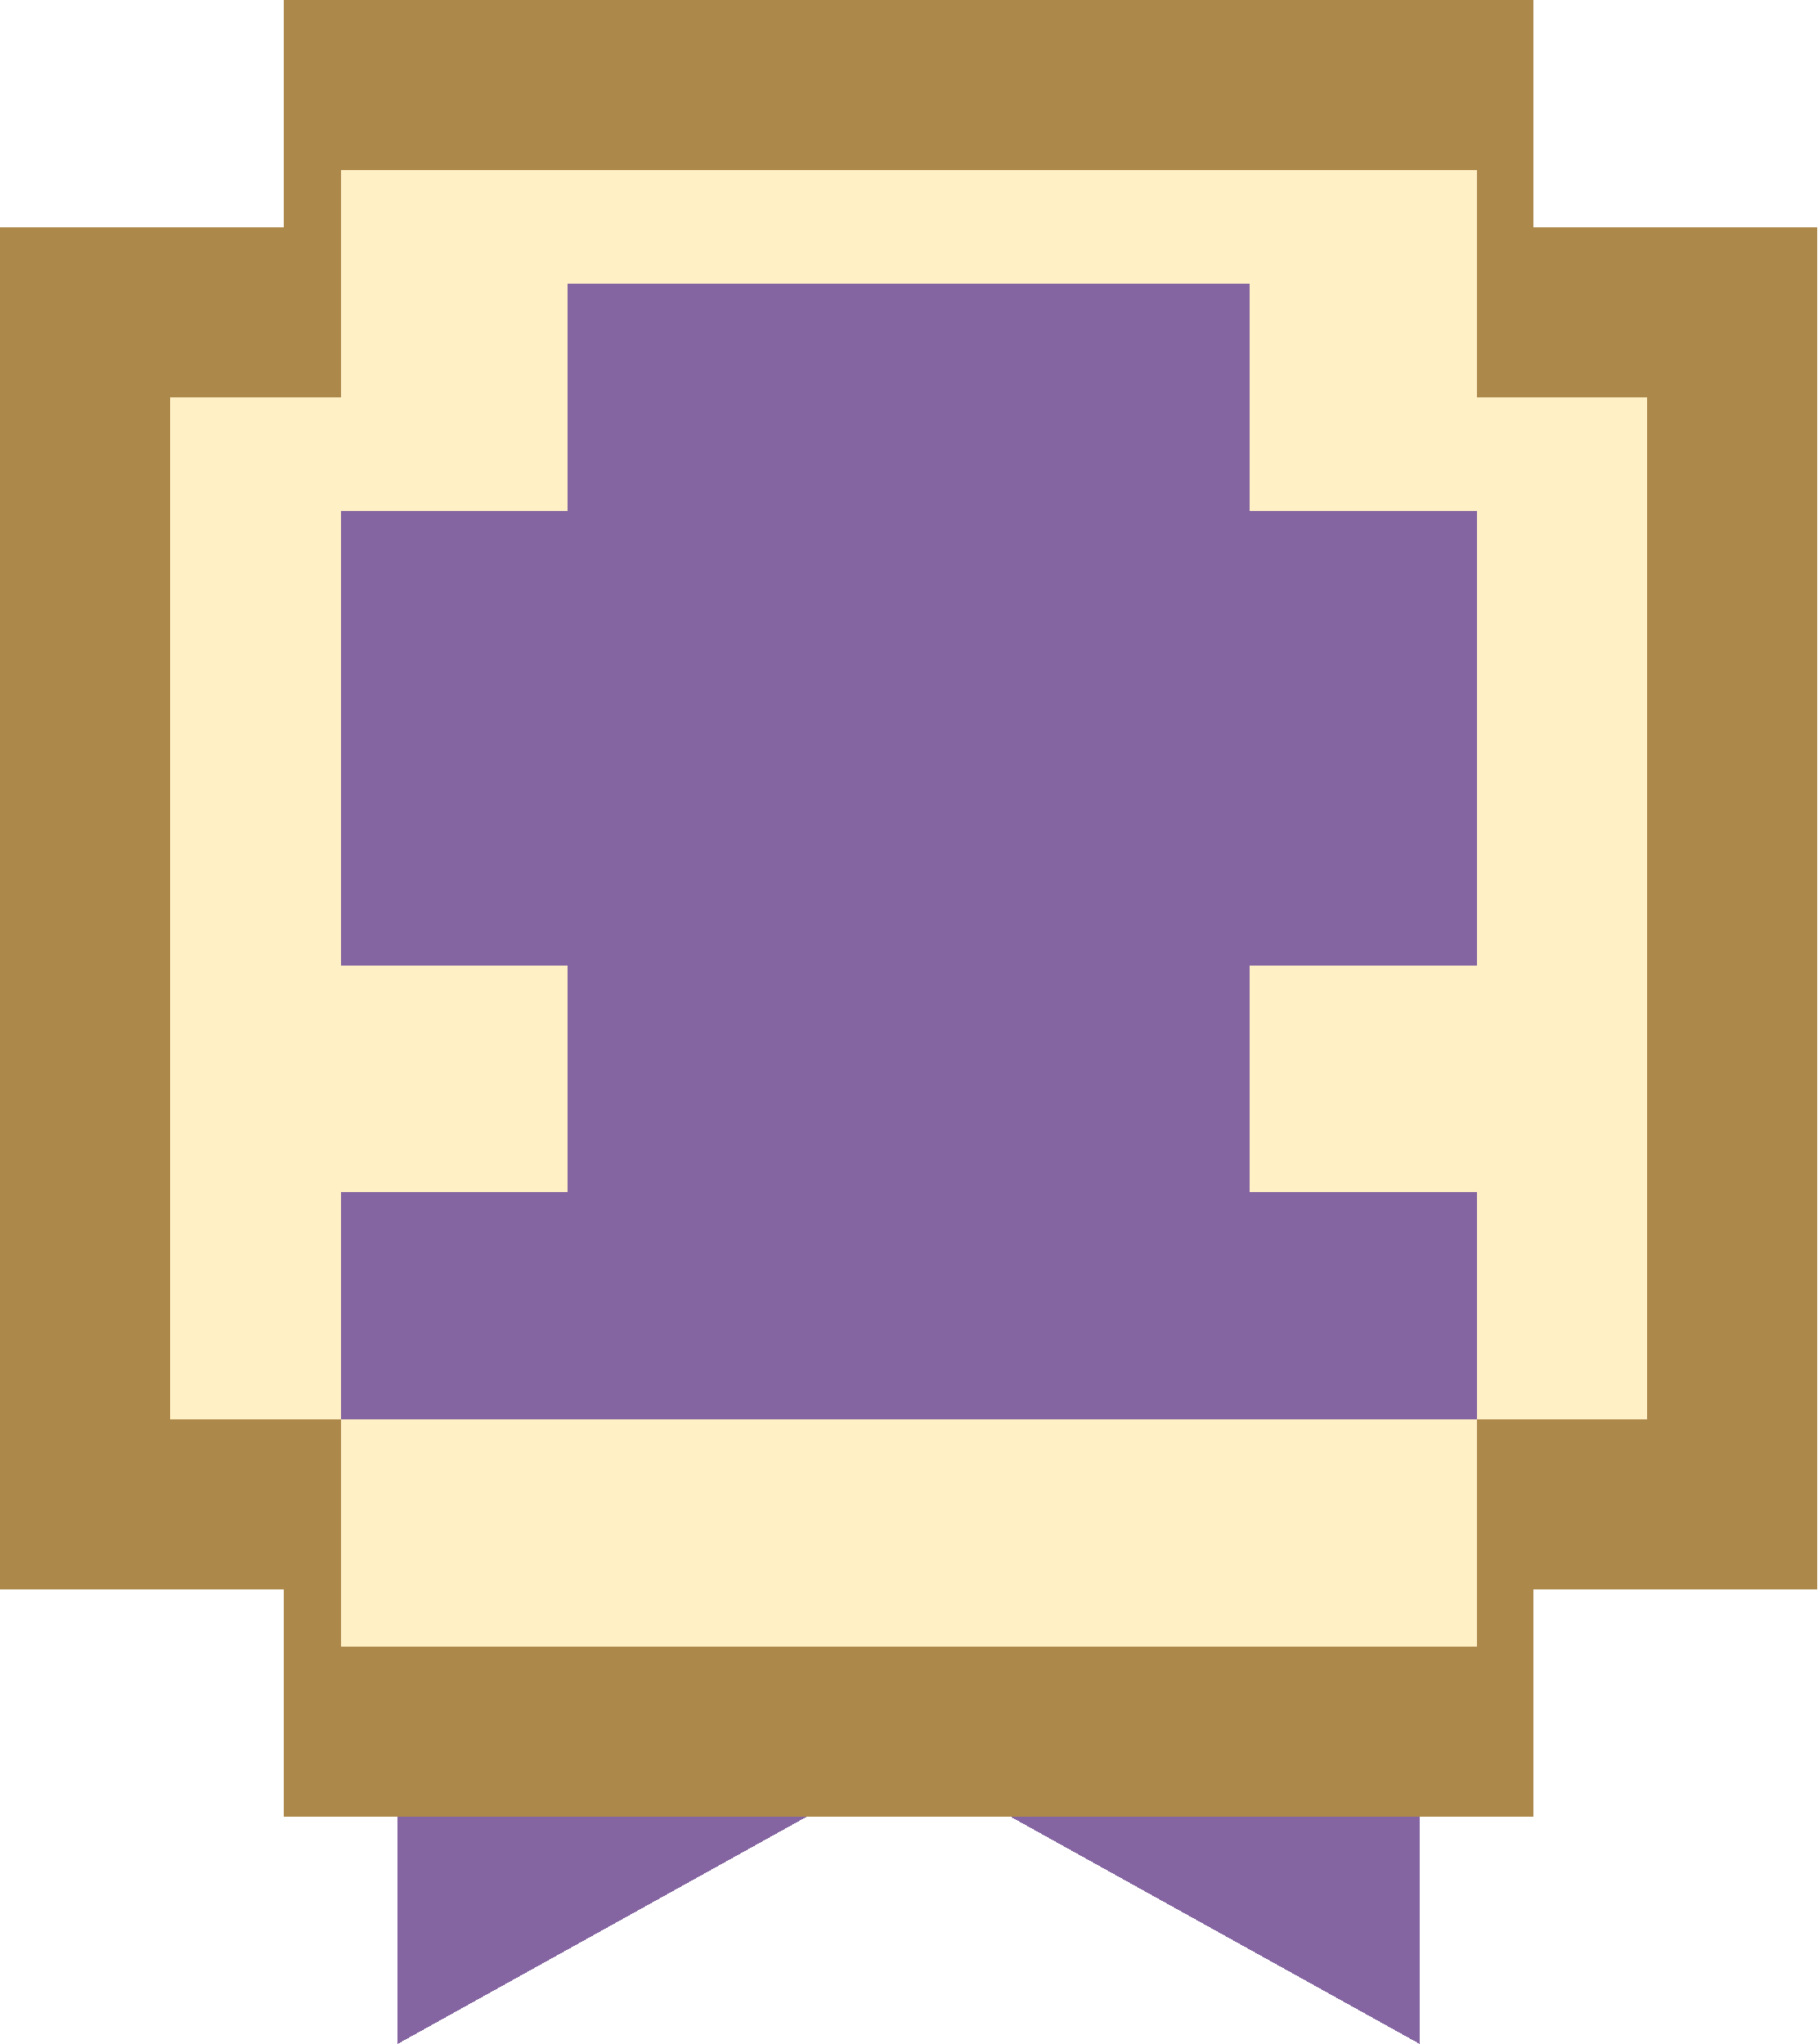
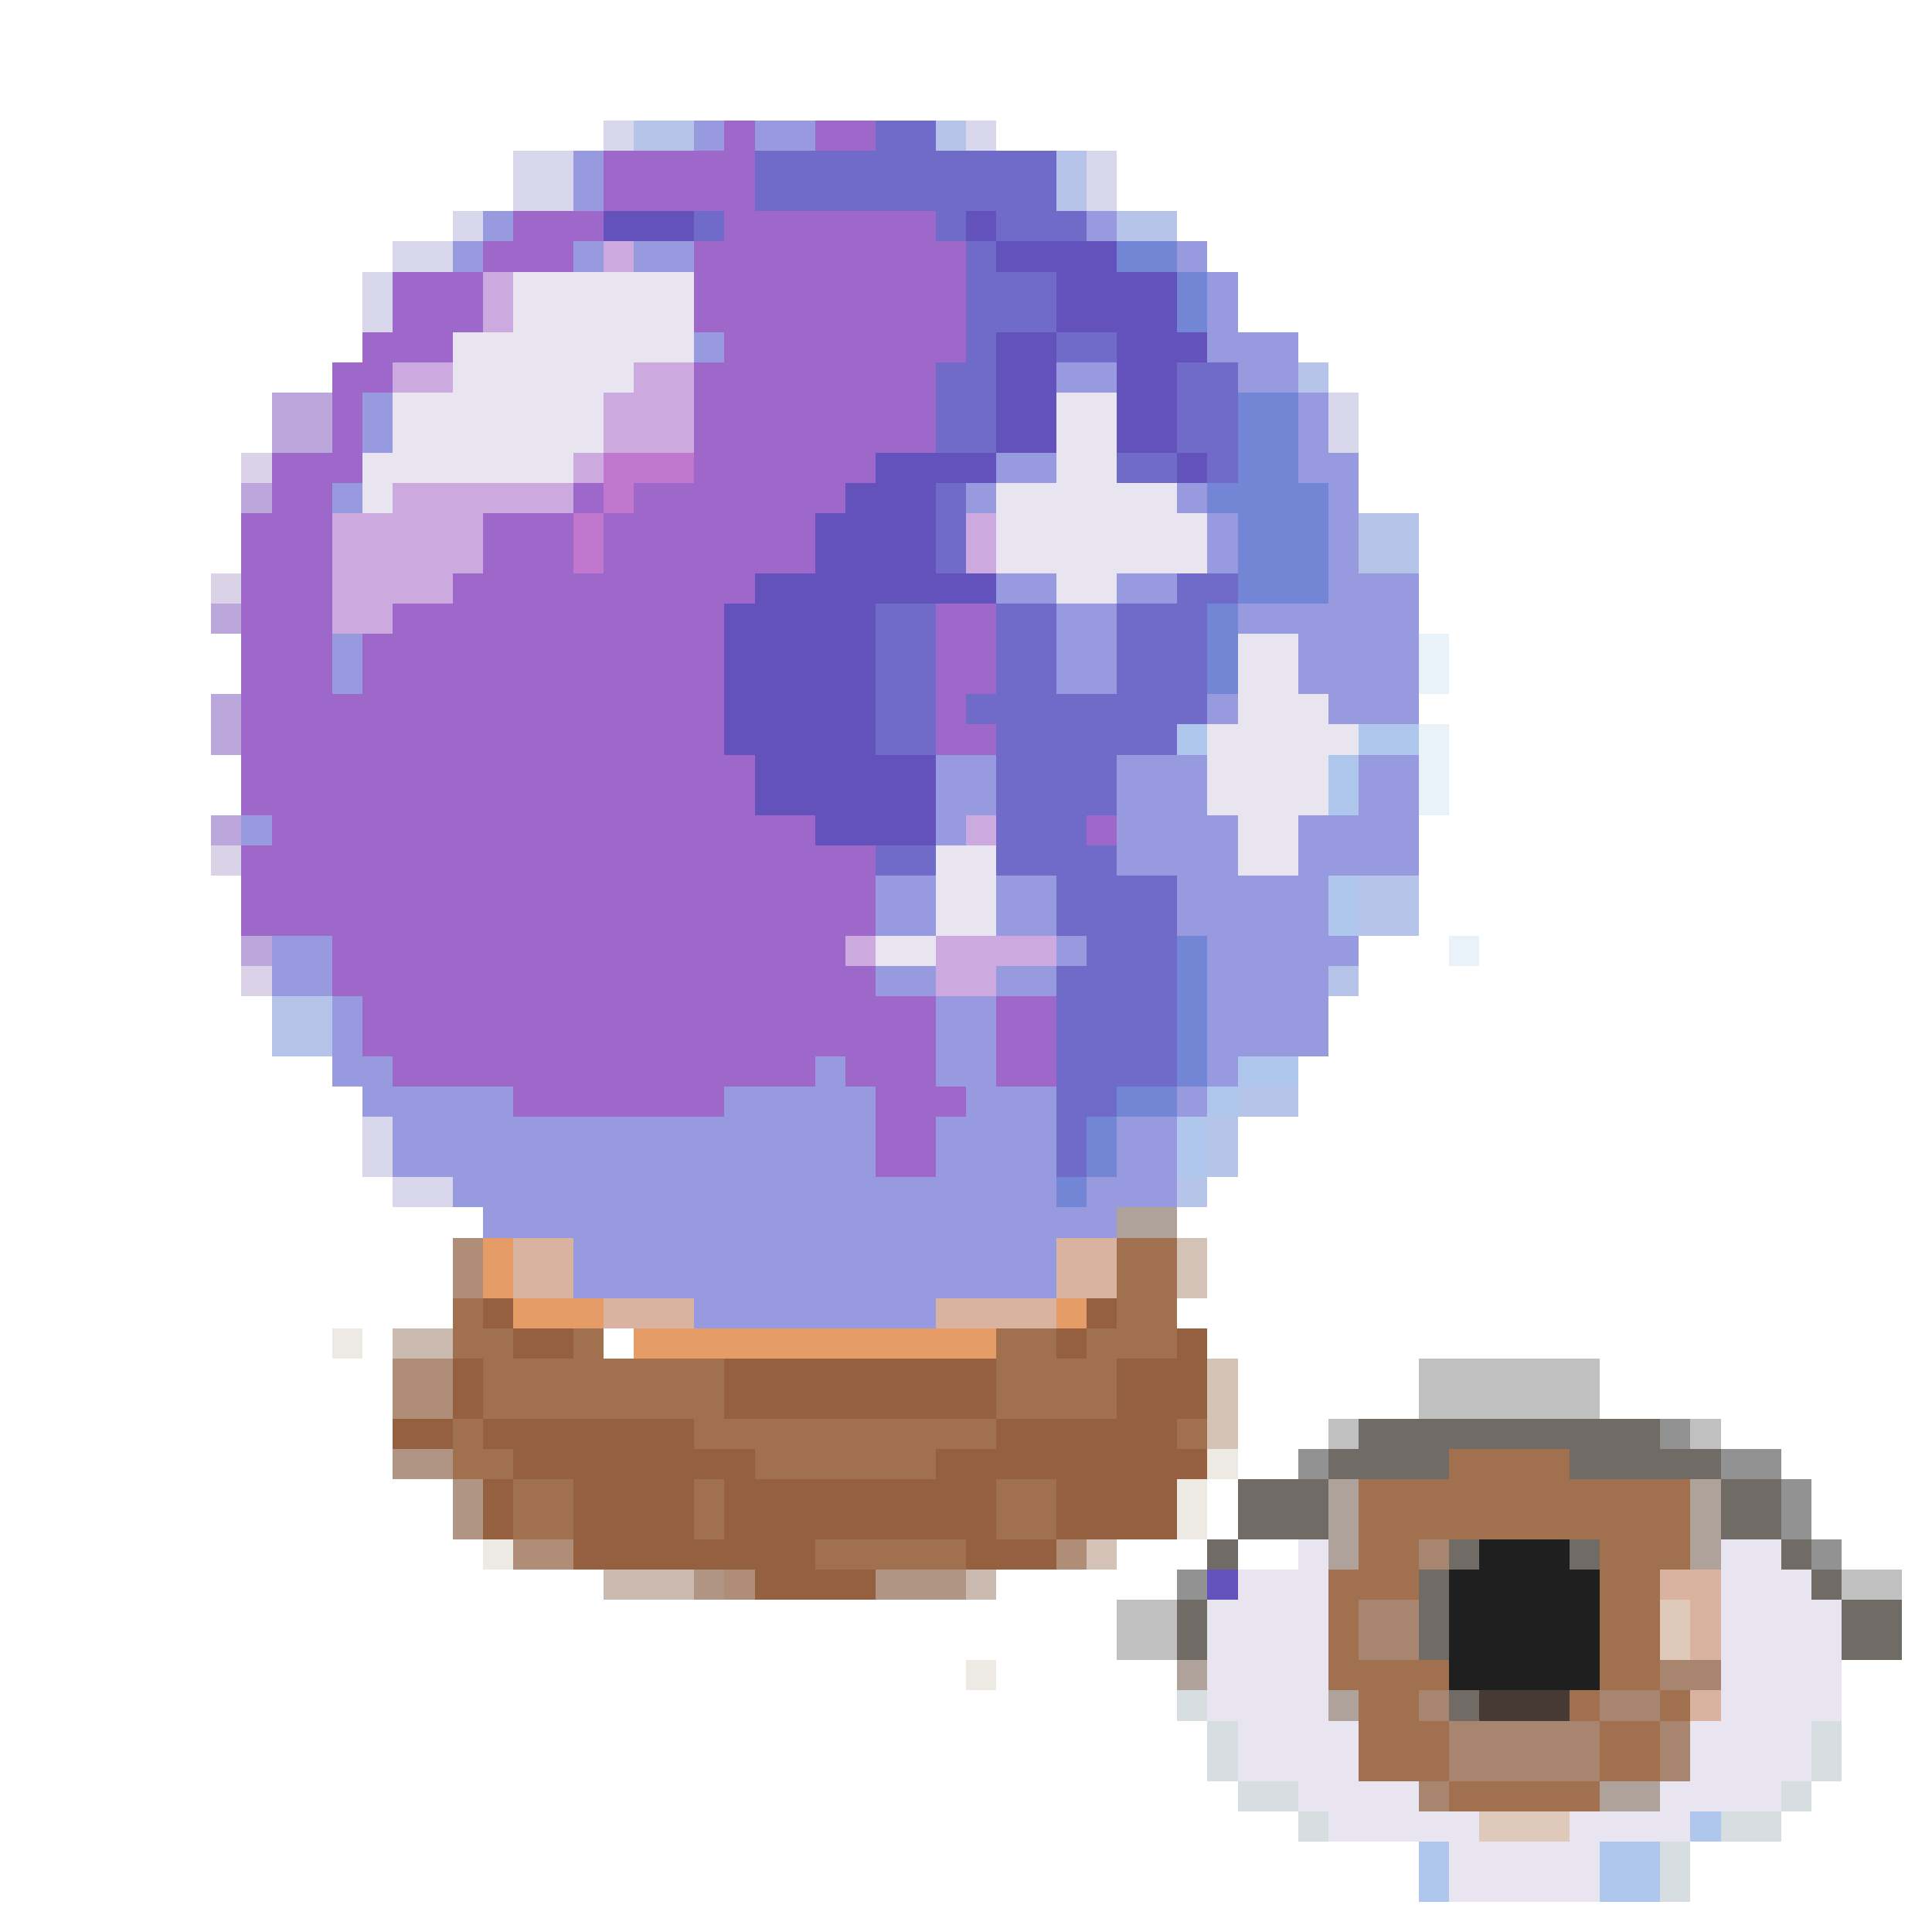
- <svg xmlns="http://www.w3.org/2000/svg" viewBox="0 0 32 36" shape-rendering="crispEdges">
-   <path fill="#8465a1" d="M7 23h18v13l-9-5-9 5z" />
-   <path fill="#ad884b" d="M5 0h22v4h5v24h-5v4H5v-4H0V4h5z" />
-   <path fill="#fff0c6" d="M6 3h20v4h3v18h-3v4H6v-4H3V7h3z" />
-   <rect x="10" y="5" width="4" height="4" fill="#8465a1" />
-   <rect x="14" y="5" width="4" height="4" fill="#8465a1" />
-   <rect x="18" y="5" width="4" height="4" fill="#8465a1" />
-   <rect x="6" y="9" width="4" height="4" fill="#8465a1" />
-   <rect x="10" y="9" width="4" height="4" fill="#8465a1" />
-   <rect x="14" y="9" width="4" height="4" fill="#8465a1" />
-   <rect x="18" y="9" width="4" height="4" fill="#8465a1" />
-   <rect x="22" y="9" width="4" height="4" fill="#8465a1" />
-   <rect x="6" y="13" width="4" height="4" fill="#8465a1" />
-   <rect x="10" y="13" width="4" height="4" fill="#8465a1" />
-   <rect x="14" y="13" width="4" height="4" fill="#8465a1" />
-   <rect x="18" y="13" width="4" height="4" fill="#8465a1" />
-   <rect x="22" y="13" width="4" height="4" fill="#8465a1" />
-   <rect x="10" y="17" width="4" height="4" fill="#8465a1" />
-   <rect x="14" y="17" width="4" height="4" fill="#8465a1" />
-   <rect x="18" y="17" width="4" height="4" fill="#8465a1" />
-   <rect x="6" y="21" width="4" height="4" fill="#8465a1" />
-   <rect x="10" y="21" width="4" height="4" fill="#8465a1" />
-   <rect x="14" y="21" width="4" height="4" fill="#8465a1" />
-   <rect x="18" y="21" width="4" height="4" fill="#8465a1" />
-   <rect x="22" y="21" width="4" height="4" fill="#8465a1" />
+ <svg xmlns="http://www.w3.org/2000/svg" viewBox="0 0 64 64" shape-rendering="crispEdges">
+   <rect x="20" y="4" width="1" height="1" fill="#9290c7" opacity="0.36" />
+   <rect x="21" y="4" width="2" height="1" fill="#8ca3db" opacity="0.64" />
+   <rect x="23" y="4" width="1" height="1" fill="#989adf" />
+   <rect x="24" y="4" width="1" height="1" fill="#9d68ca" />
+   <rect x="25" y="4" width="2" height="1" fill="#989adf" />
+   <rect x="27" y="4" width="2" height="1" fill="#9d68ca" />
+   <rect x="29" y="4" width="2" height="1" fill="#706ac8" />
+   <rect x="31" y="4" width="1" height="1" fill="#8ca3db" opacity="0.64" />
+   <rect x="32" y="4" width="1" height="1" fill="#9290c7" opacity="0.36" />
+   <rect x="17" y="5" width="2" height="1" fill="#9290c7" opacity="0.36" />
+   <rect x="19" y="5" width="1" height="1" fill="#989adf" />
+   <rect x="20" y="5" width="5" height="1" fill="#9d68ca" />
+   <rect x="25" y="5" width="10" height="1" fill="#706ac8" />
+   <rect x="35" y="5" width="1" height="1" fill="#8ca3db" opacity="0.64" />
+   <rect x="36" y="5" width="1" height="1" fill="#9290c7" opacity="0.36" />
+   <rect x="17" y="6" width="2" height="1" fill="#9290c7" opacity="0.36" />
+   <rect x="19" y="6" width="1" height="1" fill="#989adf" />
+   <rect x="20" y="6" width="5" height="1" fill="#9d68ca" />
+   <rect x="25" y="6" width="10" height="1" fill="#706ac8" />
+   <rect x="35" y="6" width="1" height="1" fill="#8ca3db" opacity="0.64" />
+   <rect x="36" y="6" width="1" height="1" fill="#9290c7" opacity="0.36" />
+   <rect x="15" y="7" width="1" height="1" fill="#9290c7" opacity="0.36" />
+   <rect x="16" y="7" width="1" height="1" fill="#989adf" />
+   <rect x="17" y="7" width="3" height="1" fill="#9d68ca" />
+   <rect x="20" y="7" width="3" height="1" fill="#6352bb" />
+   <rect x="23" y="7" width="1" height="1" fill="#706ac8" />
+   <rect x="24" y="7" width="7" height="1" fill="#9d68ca" />
+   <rect x="31" y="7" width="1" height="1" fill="#706ac8" />
+   <rect x="32" y="7" width="1" height="1" fill="#6352bb" />
+   <rect x="33" y="7" width="3" height="1" fill="#706ac8" />
+   <rect x="36" y="7" width="1" height="1" fill="#989adf" />
+   <rect x="37" y="7" width="2" height="1" fill="#8ca3db" opacity="0.64" />
+   <rect x="13" y="8" width="2" height="1" fill="#9290c7" opacity="0.36" />
+   <rect x="15" y="8" width="1" height="1" fill="#989adf" />
+   <rect x="16" y="8" width="3" height="1" fill="#9d68ca" />
+   <rect x="19" y="8" width="1" height="1" fill="#989adf" />
+   <rect x="20" y="8" width="1" height="1" fill="#ccaae0" />
+   <rect x="21" y="8" width="2" height="1" fill="#989adf" />
+   <rect x="23" y="8" width="9" height="1" fill="#9d68ca" />
+   <rect x="32" y="8" width="1" height="1" fill="#706ac8" />
+   <rect x="33" y="8" width="4" height="1" fill="#6352bb" />
+   <rect x="37" y="8" width="2" height="1" fill="#7286d5" />
+   <rect x="39" y="8" width="1" height="1" fill="#989adf" />
+   <rect x="12" y="9" width="1" height="1" fill="#9290c7" opacity="0.36" />
+   <rect x="13" y="9" width="3" height="1" fill="#9d68ca" />
+   <rect x="16" y="9" width="1" height="1" fill="#ccaae0" />
+   <rect x="17" y="9" width="6" height="1" fill="#e8e5f0" />
+   <rect x="23" y="9" width="9" height="1" fill="#9d68ca" />
+   <rect x="32" y="9" width="3" height="1" fill="#706ac8" />
+   <rect x="35" y="9" width="4" height="1" fill="#6352bb" />
+   <rect x="39" y="9" width="1" height="1" fill="#7286d5" />
+   <rect x="40" y="9" width="1" height="1" fill="#989adf" />
+   <rect x="12" y="10" width="1" height="1" fill="#9290c7" opacity="0.36" />
+   <rect x="13" y="10" width="3" height="1" fill="#9d68ca" />
+   <rect x="16" y="10" width="1" height="1" fill="#ccaae0" />
+   <rect x="17" y="10" width="6" height="1" fill="#e8e5f0" />
+   <rect x="23" y="10" width="9" height="1" fill="#9d68ca" />
+   <rect x="32" y="10" width="3" height="1" fill="#706ac8" />
+   <rect x="35" y="10" width="4" height="1" fill="#6352bb" />
+   <rect x="39" y="10" width="1" height="1" fill="#7286d5" />
+   <rect x="40" y="10" width="1" height="1" fill="#989adf" />
+   <rect x="12" y="11" width="3" height="1" fill="#9d68ca" />
+   <rect x="15" y="11" width="8" height="1" fill="#e8e5f0" />
+   <rect x="23" y="11" width="1" height="1" fill="#989adf" />
+   <rect x="24" y="11" width="8" height="1" fill="#9d68ca" />
+   <rect x="32" y="11" width="1" height="1" fill="#706ac8" />
+   <rect x="33" y="11" width="2" height="1" fill="#6352bb" />
+   <rect x="35" y="11" width="2" height="1" fill="#706ac8" />
+   <rect x="37" y="11" width="3" height="1" fill="#6352bb" />
+   <rect x="40" y="11" width="3" height="1" fill="#989adf" />
+   <rect x="11" y="12" width="2" height="1" fill="#9d68ca" />
+   <rect x="13" y="12" width="2" height="1" fill="#ccaae0" />
+   <rect x="15" y="12" width="6" height="1" fill="#e8e5f0" />
+   <rect x="21" y="12" width="2" height="1" fill="#ccaae0" />
+   <rect x="23" y="12" width="8" height="1" fill="#9d68ca" />
+   <rect x="31" y="12" width="2" height="1" fill="#706ac8" />
+   <rect x="33" y="12" width="2" height="1" fill="#6352bb" />
+   <rect x="35" y="12" width="2" height="1" fill="#989adf" />
+   <rect x="37" y="12" width="2" height="1" fill="#6352bb" />
+   <rect x="39" y="12" width="2" height="1" fill="#706ac8" />
+   <rect x="41" y="12" width="2" height="1" fill="#989adf" />
+   <rect x="43" y="12" width="1" height="1" fill="#8ca3db" opacity="0.64" />
+   <rect x="9" y="13" width="2" height="1" fill="#9778c9" opacity="0.65" />
+   <rect x="11" y="13" width="1" height="1" fill="#9d68ca" />
+   <rect x="12" y="13" width="1" height="1" fill="#989adf" />
+   <rect x="13" y="13" width="7" height="1" fill="#e8e5f0" />
+   <rect x="20" y="13" width="3" height="1" fill="#ccaae0" />
+   <rect x="23" y="13" width="8" height="1" fill="#9d68ca" />
+   <rect x="31" y="13" width="2" height="1" fill="#706ac8" />
+   <rect x="33" y="13" width="2" height="1" fill="#6352bb" />
+   <rect x="35" y="13" width="2" height="1" fill="#e8e5f0" />
+   <rect x="37" y="13" width="2" height="1" fill="#6352bb" />
+   <rect x="39" y="13" width="2" height="1" fill="#706ac8" />
+   <rect x="41" y="13" width="2" height="1" fill="#7286d5" />
+   <rect x="43" y="13" width="1" height="1" fill="#989adf" />
+   <rect x="44" y="13" width="1" height="1" fill="#9290c7" opacity="0.36" />
+   <rect x="9" y="14" width="2" height="1" fill="#9778c9" opacity="0.65" />
+   <rect x="11" y="14" width="1" height="1" fill="#9d68ca" />
+   <rect x="12" y="14" width="1" height="1" fill="#989adf" />
+   <rect x="13" y="14" width="7" height="1" fill="#e8e5f0" />
+   <rect x="20" y="14" width="3" height="1" fill="#ccaae0" />
+   <rect x="23" y="14" width="8" height="1" fill="#9d68ca" />
+   <rect x="31" y="14" width="2" height="1" fill="#706ac8" />
+   <rect x="33" y="14" width="2" height="1" fill="#6352bb" />
+   <rect x="35" y="14" width="2" height="1" fill="#e8e5f0" />
+   <rect x="37" y="14" width="2" height="1" fill="#6352bb" />
+   <rect x="39" y="14" width="2" height="1" fill="#706ac8" />
+   <rect x="41" y="14" width="2" height="1" fill="#7286d5" />
+   <rect x="43" y="14" width="1" height="1" fill="#989adf" />
+   <rect x="44" y="14" width="1" height="1" fill="#9290c7" opacity="0.36" />
+   <rect x="8" y="15" width="1" height="1" fill="#8970b5" opacity="0.31" />
+   <rect x="9" y="15" width="3" height="1" fill="#9d68ca" />
+   <rect x="12" y="15" width="7" height="1" fill="#e8e5f0" />
+   <rect x="19" y="15" width="1" height="1" fill="#ccaae0" />
+   <rect x="20" y="15" width="3" height="1" fill="#c277ce" />
+   <rect x="23" y="15" width="6" height="1" fill="#9d68ca" />
+   <rect x="29" y="15" width="4" height="1" fill="#6352bb" />
+   <rect x="33" y="15" width="2" height="1" fill="#989adf" />
+   <rect x="35" y="15" width="2" height="1" fill="#e8e5f0" />
+   <rect x="37" y="15" width="2" height="1" fill="#706ac8" />
+   <rect x="39" y="15" width="1" height="1" fill="#6352bb" />
+   <rect x="40" y="15" width="1" height="1" fill="#706ac8" />
+   <rect x="41" y="15" width="2" height="1" fill="#7286d5" />
+   <rect x="43" y="15" width="2" height="1" fill="#989adf" />
+   <rect x="8" y="16" width="1" height="1" fill="#9778c9" opacity="0.65" />
+   <rect x="9" y="16" width="2" height="1" fill="#9d68ca" />
+   <rect x="11" y="16" width="1" height="1" fill="#989adf" />
+   <rect x="12" y="16" width="1" height="1" fill="#e8e5f0" />
+   <rect x="13" y="16" width="6" height="1" fill="#ccaae0" />
+   <rect x="19" y="16" width="1" height="1" fill="#9d68ca" />
+   <rect x="20" y="16" width="1" height="1" fill="#c277ce" />
+   <rect x="21" y="16" width="7" height="1" fill="#9d68ca" />
+   <rect x="28" y="16" width="3" height="1" fill="#6352bb" />
+   <rect x="31" y="16" width="1" height="1" fill="#706ac8" />
+   <rect x="32" y="16" width="1" height="1" fill="#989adf" />
+   <rect x="33" y="16" width="6" height="1" fill="#e8e5f0" />
+   <rect x="39" y="16" width="1" height="1" fill="#989adf" />
+   <rect x="40" y="16" width="4" height="1" fill="#7286d5" />
+   <rect x="44" y="16" width="1" height="1" fill="#989adf" />
+   <rect x="8" y="17" width="3" height="1" fill="#9d68ca" />
+   <rect x="11" y="17" width="5" height="1" fill="#ccaae0" />
+   <rect x="16" y="17" width="3" height="1" fill="#9d68ca" />
+   <rect x="19" y="17" width="1" height="1" fill="#c277ce" />
+   <rect x="20" y="17" width="7" height="1" fill="#9d68ca" />
+   <rect x="27" y="17" width="4" height="1" fill="#6352bb" />
+   <rect x="31" y="17" width="1" height="1" fill="#706ac8" />
+   <rect x="32" y="17" width="1" height="1" fill="#ccaae0" />
+   <rect x="33" y="17" width="7" height="1" fill="#e8e5f0" />
+   <rect x="40" y="17" width="1" height="1" fill="#989adf" />
+   <rect x="41" y="17" width="3" height="1" fill="#7286d5" />
+   <rect x="44" y="17" width="1" height="1" fill="#989adf" />
+   <rect x="45" y="17" width="2" height="1" fill="#8ca3db" opacity="0.64" />
+   <rect x="8" y="18" width="3" height="1" fill="#9d68ca" />
+   <rect x="11" y="18" width="5" height="1" fill="#ccaae0" />
+   <rect x="16" y="18" width="3" height="1" fill="#9d68ca" />
+   <rect x="19" y="18" width="1" height="1" fill="#c277ce" />
+   <rect x="20" y="18" width="7" height="1" fill="#9d68ca" />
+   <rect x="27" y="18" width="4" height="1" fill="#6352bb" />
+   <rect x="31" y="18" width="1" height="1" fill="#706ac8" />
+   <rect x="32" y="18" width="1" height="1" fill="#ccaae0" />
+   <rect x="33" y="18" width="7" height="1" fill="#e8e5f0" />
+   <rect x="40" y="18" width="1" height="1" fill="#989adf" />
+   <rect x="41" y="18" width="3" height="1" fill="#7286d5" />
+   <rect x="44" y="18" width="1" height="1" fill="#989adf" />
+   <rect x="45" y="18" width="2" height="1" fill="#8ca3db" opacity="0.64" />
+   <rect x="7" y="19" width="1" height="1" fill="#8970b5" opacity="0.31" />
+   <rect x="8" y="19" width="3" height="1" fill="#9d68ca" />
+   <rect x="11" y="19" width="4" height="1" fill="#ccaae0" />
+   <rect x="15" y="19" width="10" height="1" fill="#9d68ca" />
+   <rect x="25" y="19" width="8" height="1" fill="#6352bb" />
+   <rect x="33" y="19" width="2" height="1" fill="#989adf" />
+   <rect x="35" y="19" width="2" height="1" fill="#e8e5f0" />
+   <rect x="37" y="19" width="2" height="1" fill="#989adf" />
+   <rect x="39" y="19" width="2" height="1" fill="#706ac8" />
+   <rect x="41" y="19" width="3" height="1" fill="#7286d5" />
+   <rect x="44" y="19" width="3" height="1" fill="#989adf" />
+   <rect x="7" y="20" width="1" height="1" fill="#9778c9" opacity="0.65" />
+   <rect x="8" y="20" width="3" height="1" fill="#9d68ca" />
+   <rect x="11" y="20" width="2" height="1" fill="#ccaae0" />
+   <rect x="13" y="20" width="11" height="1" fill="#9d68ca" />
+   <rect x="24" y="20" width="5" height="1" fill="#6352bb" />
+   <rect x="29" y="20" width="2" height="1" fill="#706ac8" />
+   <rect x="31" y="20" width="2" height="1" fill="#9d68ca" />
+   <rect x="33" y="20" width="2" height="1" fill="#706ac8" />
+   <rect x="35" y="20" width="2" height="1" fill="#989adf" />
+   <rect x="37" y="20" width="3" height="1" fill="#706ac8" />
+   <rect x="40" y="20" width="1" height="1" fill="#7286d5" />
+   <rect x="41" y="20" width="6" height="1" fill="#989adf" />
+   <rect x="8" y="21" width="3" height="1" fill="#9d68ca" />
+   <rect x="11" y="21" width="1" height="1" fill="#989adf" />
+   <rect x="12" y="21" width="12" height="1" fill="#9d68ca" />
+   <rect x="24" y="21" width="5" height="1" fill="#6352bb" />
+   <rect x="29" y="21" width="2" height="1" fill="#706ac8" />
+   <rect x="31" y="21" width="2" height="1" fill="#9d68ca" />
+   <rect x="33" y="21" width="2" height="1" fill="#706ac8" />
+   <rect x="35" y="21" width="2" height="1" fill="#989adf" />
+   <rect x="37" y="21" width="3" height="1" fill="#706ac8" />
+   <rect x="40" y="21" width="1" height="1" fill="#7286d5" />
+   <rect x="41" y="21" width="2" height="1" fill="#e8e5f0" />
+   <rect x="43" y="21" width="4" height="1" fill="#989adf" />
+   <rect x="47" y="21" width="1" height="1" fill="#6ca1d8" opacity="0.15" />
+   <rect x="8" y="22" width="3" height="1" fill="#9d68ca" />
+   <rect x="11" y="22" width="1" height="1" fill="#989adf" />
+   <rect x="12" y="22" width="12" height="1" fill="#9d68ca" />
+   <rect x="24" y="22" width="5" height="1" fill="#6352bb" />
+   <rect x="29" y="22" width="2" height="1" fill="#706ac8" />
+   <rect x="31" y="22" width="2" height="1" fill="#9d68ca" />
+   <rect x="33" y="22" width="2" height="1" fill="#706ac8" />
+   <rect x="35" y="22" width="2" height="1" fill="#989adf" />
+   <rect x="37" y="22" width="3" height="1" fill="#706ac8" />
+   <rect x="40" y="22" width="1" height="1" fill="#7286d5" />
+   <rect x="41" y="22" width="2" height="1" fill="#e8e5f0" />
+   <rect x="43" y="22" width="4" height="1" fill="#989adf" />
+   <rect x="47" y="22" width="1" height="1" fill="#6ca1d8" opacity="0.15" />
+   <rect x="7" y="23" width="1" height="1" fill="#9778c9" opacity="0.65" />
+   <rect x="8" y="23" width="16" height="1" fill="#9d68ca" />
+   <rect x="24" y="23" width="5" height="1" fill="#6352bb" />
+   <rect x="29" y="23" width="2" height="1" fill="#706ac8" />
+   <rect x="31" y="23" width="1" height="1" fill="#9d68ca" />
+   <rect x="32" y="23" width="8" height="1" fill="#706ac8" />
+   <rect x="40" y="23" width="1" height="1" fill="#989adf" />
+   <rect x="41" y="23" width="3" height="1" fill="#e8e5f0" />
+   <rect x="44" y="23" width="3" height="1" fill="#989adf" />
+   <rect x="7" y="24" width="1" height="1" fill="#9778c9" opacity="0.65" />
+   <rect x="8" y="24" width="16" height="1" fill="#9d68ca" />
+   <rect x="24" y="24" width="5" height="1" fill="#6352bb" />
+   <rect x="29" y="24" width="2" height="1" fill="#706ac8" />
+   <rect x="31" y="24" width="2" height="1" fill="#9d68ca" />
+   <rect x="33" y="24" width="6" height="1" fill="#706ac8" />
+   <rect x="39" y="24" width="1" height="1" fill="#aac3eb" opacity="0.94" />
+   <rect x="40" y="24" width="5" height="1" fill="#e8e5f0" />
+   <rect x="45" y="24" width="2" height="1" fill="#aac3eb" opacity="0.94" />
+   <rect x="47" y="24" width="1" height="1" fill="#6ca1d8" opacity="0.15" />
+   <rect x="8" y="25" width="17" height="1" fill="#9d68ca" />
+   <rect x="25" y="25" width="6" height="1" fill="#6352bb" />
+   <rect x="31" y="25" width="2" height="1" fill="#989adf" />
+   <rect x="33" y="25" width="4" height="1" fill="#706ac8" />
+   <rect x="37" y="25" width="3" height="1" fill="#989adf" />
+   <rect x="40" y="25" width="4" height="1" fill="#e8e5f0" />
+   <rect x="44" y="25" width="1" height="1" fill="#aac3eb" opacity="0.94" />
+   <rect x="45" y="25" width="2" height="1" fill="#989adf" />
+   <rect x="47" y="25" width="1" height="1" fill="#6ca1d8" opacity="0.15" />
+   <rect x="8" y="26" width="17" height="1" fill="#9d68ca" />
+   <rect x="25" y="26" width="6" height="1" fill="#6352bb" />
+   <rect x="31" y="26" width="2" height="1" fill="#989adf" />
+   <rect x="33" y="26" width="4" height="1" fill="#706ac8" />
+   <rect x="37" y="26" width="3" height="1" fill="#989adf" />
+   <rect x="40" y="26" width="4" height="1" fill="#e8e5f0" />
+   <rect x="44" y="26" width="1" height="1" fill="#aac3eb" opacity="0.94" />
+   <rect x="45" y="26" width="2" height="1" fill="#989adf" />
+   <rect x="47" y="26" width="1" height="1" fill="#6ca1d8" opacity="0.15" />
+   <rect x="7" y="27" width="1" height="1" fill="#9778c9" opacity="0.65" />
+   <rect x="8" y="27" width="1" height="1" fill="#989adf" />
+   <rect x="9" y="27" width="18" height="1" fill="#9d68ca" />
+   <rect x="27" y="27" width="4" height="1" fill="#6352bb" />
+   <rect x="31" y="27" width="1" height="1" fill="#989adf" />
+   <rect x="32" y="27" width="1" height="1" fill="#ccaae0" />
+   <rect x="33" y="27" width="3" height="1" fill="#706ac8" />
+   <rect x="36" y="27" width="1" height="1" fill="#9d68ca" />
+   <rect x="37" y="27" width="4" height="1" fill="#989adf" />
+   <rect x="41" y="27" width="2" height="1" fill="#e8e5f0" />
+   <rect x="43" y="27" width="4" height="1" fill="#989adf" />
+   <rect x="7" y="28" width="1" height="1" fill="#8970b5" opacity="0.31" />
+   <rect x="8" y="28" width="21" height="1" fill="#9d68ca" />
+   <rect x="29" y="28" width="2" height="1" fill="#706ac8" />
+   <rect x="31" y="28" width="2" height="1" fill="#e8e5f0" />
+   <rect x="33" y="28" width="4" height="1" fill="#706ac8" />
+   <rect x="37" y="28" width="4" height="1" fill="#989adf" />
+   <rect x="41" y="28" width="2" height="1" fill="#e8e5f0" />
+   <rect x="43" y="28" width="4" height="1" fill="#989adf" />
+   <rect x="8" y="29" width="21" height="1" fill="#9d68ca" />
+   <rect x="29" y="29" width="2" height="1" fill="#989adf" />
+   <rect x="31" y="29" width="2" height="1" fill="#e8e5f0" />
+   <rect x="33" y="29" width="2" height="1" fill="#989adf" />
+   <rect x="35" y="29" width="4" height="1" fill="#706ac8" />
+   <rect x="39" y="29" width="5" height="1" fill="#989adf" />
+   <rect x="44" y="29" width="1" height="1" fill="#aac3eb" opacity="0.94" />
+   <rect x="45" y="29" width="2" height="1" fill="#8ca3db" opacity="0.64" />
+   <rect x="8" y="30" width="21" height="1" fill="#9d68ca" />
+   <rect x="29" y="30" width="2" height="1" fill="#989adf" />
+   <rect x="31" y="30" width="2" height="1" fill="#e8e5f0" />
+   <rect x="33" y="30" width="2" height="1" fill="#989adf" />
+   <rect x="35" y="30" width="4" height="1" fill="#706ac8" />
+   <rect x="39" y="30" width="5" height="1" fill="#989adf" />
+   <rect x="44" y="30" width="1" height="1" fill="#aac3eb" opacity="0.94" />
+   <rect x="45" y="30" width="2" height="1" fill="#8ca3db" opacity="0.64" />
+   <rect x="8" y="31" width="1" height="1" fill="#9778c9" opacity="0.65" />
+   <rect x="9" y="31" width="2" height="1" fill="#989adf" />
+   <rect x="11" y="31" width="17" height="1" fill="#9d68ca" />
+   <rect x="28" y="31" width="1" height="1" fill="#ccaae0" />
+   <rect x="29" y="31" width="2" height="1" fill="#e8e5f0" />
+   <rect x="31" y="31" width="4" height="1" fill="#ccaae0" />
+   <rect x="35" y="31" width="1" height="1" fill="#989adf" />
+   <rect x="36" y="31" width="3" height="1" fill="#706ac8" />
+   <rect x="39" y="31" width="1" height="1" fill="#7286d5" />
+   <rect x="40" y="31" width="5" height="1" fill="#989adf" />
+   <rect x="48" y="31" width="1" height="1" fill="#6ca1d8" opacity="0.15" />
+   <rect x="8" y="32" width="1" height="1" fill="#8970b5" opacity="0.31" />
+   <rect x="9" y="32" width="2" height="1" fill="#989adf" />
+   <rect x="11" y="32" width="18" height="1" fill="#9d68ca" />
+   <rect x="29" y="32" width="2" height="1" fill="#989adf" />
+   <rect x="31" y="32" width="2" height="1" fill="#ccaae0" />
+   <rect x="33" y="32" width="2" height="1" fill="#989adf" />
+   <rect x="35" y="32" width="4" height="1" fill="#706ac8" />
+   <rect x="39" y="32" width="1" height="1" fill="#7286d5" />
+   <rect x="40" y="32" width="4" height="1" fill="#989adf" />
+   <rect x="44" y="32" width="1" height="1" fill="#8ca3db" opacity="0.64" />
+   <rect x="9" y="33" width="2" height="1" fill="#8ca3db" opacity="0.64" />
+   <rect x="11" y="33" width="1" height="1" fill="#989adf" />
+   <rect x="12" y="33" width="19" height="1" fill="#9d68ca" />
+   <rect x="31" y="33" width="2" height="1" fill="#989adf" />
+   <rect x="33" y="33" width="2" height="1" fill="#9d68ca" />
+   <rect x="35" y="33" width="4" height="1" fill="#706ac8" />
+   <rect x="39" y="33" width="1" height="1" fill="#7286d5" />
+   <rect x="40" y="33" width="4" height="1" fill="#989adf" />
+   <rect x="9" y="34" width="2" height="1" fill="#8ca3db" opacity="0.64" />
+   <rect x="11" y="34" width="1" height="1" fill="#989adf" />
+   <rect x="12" y="34" width="19" height="1" fill="#9d68ca" />
+   <rect x="31" y="34" width="2" height="1" fill="#989adf" />
+   <rect x="33" y="34" width="2" height="1" fill="#9d68ca" />
+   <rect x="35" y="34" width="4" height="1" fill="#706ac8" />
+   <rect x="39" y="34" width="1" height="1" fill="#7286d5" />
+   <rect x="40" y="34" width="4" height="1" fill="#989adf" />
+   <rect x="11" y="35" width="2" height="1" fill="#989adf" />
+   <rect x="13" y="35" width="14" height="1" fill="#9d68ca" />
+   <rect x="27" y="35" width="1" height="1" fill="#989adf" />
+   <rect x="28" y="35" width="3" height="1" fill="#9d68ca" />
+   <rect x="31" y="35" width="2" height="1" fill="#989adf" />
+   <rect x="33" y="35" width="2" height="1" fill="#9d68ca" />
+   <rect x="35" y="35" width="4" height="1" fill="#706ac8" />
+   <rect x="39" y="35" width="1" height="1" fill="#7286d5" />
+   <rect x="40" y="35" width="1" height="1" fill="#989adf" />
+   <rect x="41" y="35" width="2" height="1" fill="#aac3eb" opacity="0.94" />
+   <rect x="12" y="36" width="5" height="1" fill="#989adf" />
+   <rect x="17" y="36" width="7" height="1" fill="#9d68ca" />
+   <rect x="24" y="36" width="5" height="1" fill="#989adf" />
+   <rect x="29" y="36" width="3" height="1" fill="#9d68ca" />
+   <rect x="32" y="36" width="3" height="1" fill="#989adf" />
+   <rect x="35" y="36" width="2" height="1" fill="#706ac8" />
+   <rect x="37" y="36" width="2" height="1" fill="#7286d5" />
+   <rect x="39" y="36" width="1" height="1" fill="#989adf" />
+   <rect x="40" y="36" width="1" height="1" fill="#aac3eb" opacity="0.94" />
+   <rect x="41" y="36" width="2" height="1" fill="#8ca3db" opacity="0.64" />
+   <rect x="12" y="37" width="1" height="1" fill="#9290c7" opacity="0.36" />
+   <rect x="13" y="37" width="16" height="1" fill="#989adf" />
+   <rect x="29" y="37" width="2" height="1" fill="#9d68ca" />
+   <rect x="31" y="37" width="4" height="1" fill="#989adf" />
+   <rect x="35" y="37" width="1" height="1" fill="#706ac8" />
+   <rect x="36" y="37" width="1" height="1" fill="#7286d5" />
+   <rect x="37" y="37" width="2" height="1" fill="#989adf" />
+   <rect x="39" y="37" width="1" height="1" fill="#aac3eb" opacity="0.94" />
+   <rect x="40" y="37" width="1" height="1" fill="#8ca3db" opacity="0.64" />
+   <rect x="12" y="38" width="1" height="1" fill="#9290c7" opacity="0.36" />
+   <rect x="13" y="38" width="16" height="1" fill="#989adf" />
+   <rect x="29" y="38" width="2" height="1" fill="#9d68ca" />
+   <rect x="31" y="38" width="4" height="1" fill="#989adf" />
+   <rect x="35" y="38" width="1" height="1" fill="#706ac8" />
+   <rect x="36" y="38" width="1" height="1" fill="#7286d5" />
+   <rect x="37" y="38" width="2" height="1" fill="#989adf" />
+   <rect x="39" y="38" width="1" height="1" fill="#aac3eb" opacity="0.94" />
+   <rect x="40" y="38" width="1" height="1" fill="#8ca3db" opacity="0.64" />
+   <rect x="13" y="39" width="2" height="1" fill="#9290c7" opacity="0.36" />
+   <rect x="15" y="39" width="20" height="1" fill="#989adf" />
+   <rect x="35" y="39" width="1" height="1" fill="#7286d5" />
+   <rect x="36" y="39" width="3" height="1" fill="#989adf" />
+   <rect x="39" y="39" width="1" height="1" fill="#8ca3db" opacity="0.64" />
+   <rect x="16" y="40" width="21" height="1" fill="#989adf" />
+   <rect x="37" y="40" width="2" height="1" fill="#ac9e97" opacity="0.96" />
+   <rect x="15" y="41" width="1" height="1" fill="#895534" opacity="0.67" />
+   <rect x="16" y="41" width="1" height="1" fill="#e59c66" />
+   <rect x="17" y="41" width="2" height="1" fill="#d9b2a0" />
+   <rect x="19" y="41" width="16" height="1" fill="#989adf" />
+   <rect x="35" y="41" width="2" height="1" fill="#d9b2a0" />
+   <rect x="37" y="41" width="2" height="1" fill="#a0704f" />
+   <rect x="39" y="41" width="1" height="1" fill="#875537" opacity="0.36" />
+   <rect x="15" y="42" width="1" height="1" fill="#895534" opacity="0.67" />
+   <rect x="16" y="42" width="1" height="1" fill="#e59c66" />
+   <rect x="17" y="42" width="2" height="1" fill="#d9b2a0" />
+   <rect x="19" y="42" width="16" height="1" fill="#989adf" />
+   <rect x="35" y="42" width="2" height="1" fill="#d9b2a0" />
+   <rect x="37" y="42" width="2" height="1" fill="#a0704f" />
+   <rect x="39" y="42" width="1" height="1" fill="#875537" opacity="0.36" />
+   <rect x="15" y="43" width="1" height="1" fill="#a0704f" />
+   <rect x="16" y="43" width="1" height="1" fill="#925c3b" opacity="0.97" />
+   <rect x="17" y="43" width="3" height="1" fill="#e59c66" />
+   <rect x="20" y="43" width="3" height="1" fill="#d9b2a0" />
+   <rect x="23" y="43" width="8" height="1" fill="#989adf" />
+   <rect x="31" y="43" width="4" height="1" fill="#d9b2a0" />
+   <rect x="35" y="43" width="1" height="1" fill="#e59c66" />
+   <rect x="36" y="43" width="1" height="1" fill="#925c3b" opacity="0.97" />
+   <rect x="37" y="43" width="2" height="1" fill="#a0704f" />
+   <rect x="11" y="44" width="1" height="1" fill="#715825" opacity="0.13" />
+   <rect x="13" y="44" width="2" height="1" fill="#774a2f" opacity="0.38" />
+   <rect x="15" y="44" width="2" height="1" fill="#a0704f" />
+   <rect x="17" y="44" width="2" height="1" fill="#925c3b" opacity="0.97" />
+   <rect x="19" y="44" width="1" height="1" fill="#a0704f" />
+   <rect x="21" y="44" width="12" height="1" fill="#e59c66" />
+   <rect x="33" y="44" width="2" height="1" fill="#a0704f" />
+   <rect x="35" y="44" width="1" height="1" fill="#925c3b" opacity="0.97" />
+   <rect x="36" y="44" width="3" height="1" fill="#a0704f" />
+   <rect x="39" y="44" width="1" height="1" fill="#925c3b" opacity="0.97" />
+   <rect x="13" y="45" width="2" height="1" fill="#895534" opacity="0.67" />
+   <rect x="15" y="45" width="1" height="1" fill="#925c3b" opacity="0.97" />
+   <rect x="16" y="45" width="8" height="1" fill="#a0704f" />
+   <rect x="24" y="45" width="9" height="1" fill="#925c3b" opacity="0.97" />
+   <rect x="33" y="45" width="4" height="1" fill="#a0704f" />
+   <rect x="37" y="45" width="3" height="1" fill="#925c3b" opacity="0.97" />
+   <rect x="40" y="45" width="1" height="1" fill="#875537" opacity="0.36" />
+   <rect x="47" y="45" width="6" height="1" fill="#595a5b" opacity="0.38" />
+   <rect x="13" y="46" width="2" height="1" fill="#895534" opacity="0.67" />
+   <rect x="15" y="46" width="1" height="1" fill="#925c3b" opacity="0.97" />
+   <rect x="16" y="46" width="8" height="1" fill="#a0704f" />
+   <rect x="24" y="46" width="9" height="1" fill="#925c3b" opacity="0.97" />
+   <rect x="33" y="46" width="4" height="1" fill="#a0704f" />
+   <rect x="37" y="46" width="3" height="1" fill="#925c3b" opacity="0.97" />
+   <rect x="40" y="46" width="1" height="1" fill="#875537" opacity="0.36" />
+   <rect x="47" y="46" width="6" height="1" fill="#595a5b" opacity="0.38" />
+   <rect x="13" y="47" width="2" height="1" fill="#925c3b" opacity="0.97" />
+   <rect x="15" y="47" width="1" height="1" fill="#a0704f" />
+   <rect x="16" y="47" width="7" height="1" fill="#925c3b" opacity="0.97" />
+   <rect x="23" y="47" width="10" height="1" fill="#a0704f" />
+   <rect x="33" y="47" width="6" height="1" fill="#925c3b" opacity="0.97" />
+   <rect x="39" y="47" width="1" height="1" fill="#a0704f" />
+   <rect x="40" y="47" width="1" height="1" fill="#875537" opacity="0.36" />
+   <rect x="44" y="47" width="1" height="1" fill="#595a5b" opacity="0.38" />
+   <rect x="45" y="47" width="10" height="1" fill="#6b6560" opacity="0.96" />
+   <rect x="55" y="47" width="1" height="1" fill="#595757" opacity="0.65" />
+   <rect x="56" y="47" width="1" height="1" fill="#595a5b" opacity="0.38" />
+   <rect x="13" y="48" width="2" height="1" fill="#7d4e32" opacity="0.60" />
+   <rect x="15" y="48" width="2" height="1" fill="#a0704f" />
+   <rect x="17" y="48" width="8" height="1" fill="#925c3b" opacity="0.97" />
+   <rect x="25" y="48" width="6" height="1" fill="#a0704f" />
+   <rect x="31" y="48" width="9" height="1" fill="#925c3b" opacity="0.97" />
+   <rect x="40" y="48" width="1" height="1" fill="#715825" opacity="0.13" />
+   <rect x="43" y="48" width="1" height="1" fill="#595757" opacity="0.65" />
+   <rect x="44" y="48" width="4" height="1" fill="#6b6560" opacity="0.96" />
+   <rect x="48" y="48" width="4" height="1" fill="#a0704f" />
+   <rect x="52" y="48" width="5" height="1" fill="#6b6560" opacity="0.96" />
+   <rect x="57" y="48" width="2" height="1" fill="#595757" opacity="0.65" />
+   <rect x="15" y="49" width="1" height="1" fill="#7d4e32" opacity="0.60" />
+   <rect x="16" y="49" width="1" height="1" fill="#925c3b" opacity="0.97" />
+   <rect x="17" y="49" width="2" height="1" fill="#a0704f" />
+   <rect x="19" y="49" width="4" height="1" fill="#925c3b" opacity="0.97" />
+   <rect x="23" y="49" width="1" height="1" fill="#a0704f" />
+   <rect x="24" y="49" width="9" height="1" fill="#925c3b" opacity="0.97" />
+   <rect x="33" y="49" width="2" height="1" fill="#a0704f" />
+   <rect x="35" y="49" width="4" height="1" fill="#925c3b" opacity="0.97" />
+   <rect x="39" y="49" width="1" height="1" fill="#715825" opacity="0.13" />
+   <rect x="41" y="49" width="3" height="1" fill="#6b6560" opacity="0.96" />
+   <rect x="44" y="49" width="1" height="1" fill="#ac9e97" opacity="0.96" />
+   <rect x="45" y="49" width="11" height="1" fill="#a0704f" />
+   <rect x="56" y="49" width="1" height="1" fill="#ac9e97" opacity="0.96" />
+   <rect x="57" y="49" width="2" height="1" fill="#6b6560" opacity="0.96" />
+   <rect x="59" y="49" width="1" height="1" fill="#595757" opacity="0.65" />
+   <rect x="15" y="50" width="1" height="1" fill="#7d4e32" opacity="0.60" />
+   <rect x="16" y="50" width="1" height="1" fill="#925c3b" opacity="0.97" />
+   <rect x="17" y="50" width="2" height="1" fill="#a0704f" />
+   <rect x="19" y="50" width="4" height="1" fill="#925c3b" opacity="0.97" />
+   <rect x="23" y="50" width="1" height="1" fill="#a0704f" />
+   <rect x="24" y="50" width="9" height="1" fill="#925c3b" opacity="0.97" />
+   <rect x="33" y="50" width="2" height="1" fill="#a0704f" />
+   <rect x="35" y="50" width="4" height="1" fill="#925c3b" opacity="0.97" />
+   <rect x="39" y="50" width="1" height="1" fill="#715825" opacity="0.13" />
+   <rect x="41" y="50" width="3" height="1" fill="#6b6560" opacity="0.96" />
+   <rect x="44" y="50" width="1" height="1" fill="#ac9e97" opacity="0.96" />
+   <rect x="45" y="50" width="11" height="1" fill="#a0704f" />
+   <rect x="56" y="50" width="1" height="1" fill="#ac9e97" opacity="0.96" />
+   <rect x="57" y="50" width="2" height="1" fill="#6b6560" opacity="0.96" />
+   <rect x="59" y="50" width="1" height="1" fill="#595757" opacity="0.65" />
+   <rect x="16" y="51" width="1" height="1" fill="#715825" opacity="0.13" />
+   <rect x="17" y="51" width="2" height="1" fill="#895534" opacity="0.67" />
+   <rect x="19" y="51" width="8" height="1" fill="#925c3b" opacity="0.97" />
+   <rect x="27" y="51" width="5" height="1" fill="#a0704f" />
+   <rect x="32" y="51" width="3" height="1" fill="#925c3b" opacity="0.97" />
+   <rect x="35" y="51" width="1" height="1" fill="#895534" opacity="0.67" />
+   <rect x="36" y="51" width="1" height="1" fill="#875537" opacity="0.36" />
+   <rect x="40" y="51" width="1" height="1" fill="#6b6560" opacity="0.96" />
+   <rect x="43" y="51" width="1" height="1" fill="#e8e5f0" />
+   <rect x="44" y="51" width="1" height="1" fill="#ac9e97" opacity="0.96" />
+   <rect x="45" y="51" width="2" height="1" fill="#a0704f" />
+   <rect x="47" y="51" width="1" height="1" fill="#a7856f" />
+   <rect x="48" y="51" width="1" height="1" fill="#6b6560" opacity="0.96" />
+   <rect x="49" y="51" width="3" height="1" fill="#1f1f20" />
+   <rect x="52" y="51" width="1" height="1" fill="#6b6560" opacity="0.96" />
+   <rect x="53" y="51" width="3" height="1" fill="#a0704f" />
+   <rect x="56" y="51" width="1" height="1" fill="#ac9e97" opacity="0.96" />
+   <rect x="57" y="51" width="2" height="1" fill="#e8e5f0" />
+   <rect x="59" y="51" width="1" height="1" fill="#6b6560" opacity="0.96" />
+   <rect x="60" y="51" width="1" height="1" fill="#595757" opacity="0.65" />
+   <rect x="20" y="52" width="3" height="1" fill="#774a2f" opacity="0.38" />
+   <rect x="23" y="52" width="1" height="1" fill="#7d4e32" opacity="0.60" />
+   <rect x="24" y="52" width="1" height="1" fill="#895534" opacity="0.67" />
+   <rect x="25" y="52" width="4" height="1" fill="#925c3b" opacity="0.97" />
+   <rect x="29" y="52" width="3" height="1" fill="#7d4e32" opacity="0.60" />
+   <rect x="32" y="52" width="1" height="1" fill="#774a2f" opacity="0.38" />
+   <rect x="39" y="52" width="1" height="1" fill="#595757" opacity="0.65" />
+   <rect x="40" y="52" width="1" height="1" fill="#6352bb" />
+   <rect x="41" y="52" width="3" height="1" fill="#e8e5f0" />
+   <rect x="44" y="52" width="3" height="1" fill="#a0704f" />
+   <rect x="47" y="52" width="1" height="1" fill="#6b6560" opacity="0.96" />
+   <rect x="48" y="52" width="5" height="1" fill="#1f1f20" />
+   <rect x="53" y="52" width="2" height="1" fill="#a0704f" />
+   <rect x="55" y="52" width="2" height="1" fill="#d9b2a0" />
+   <rect x="57" y="52" width="3" height="1" fill="#e8e5f0" />
+   <rect x="60" y="52" width="1" height="1" fill="#6b6560" opacity="0.96" />
+   <rect x="61" y="52" width="2" height="1" fill="#595a5b" opacity="0.38" />
+   <rect x="37" y="53" width="2" height="1" fill="#595a5b" opacity="0.38" />
+   <rect x="39" y="53" width="1" height="1" fill="#6b6560" opacity="0.96" />
+   <rect x="40" y="53" width="4" height="1" fill="#e8e5f0" />
+   <rect x="44" y="53" width="1" height="1" fill="#a0704f" />
+   <rect x="45" y="53" width="2" height="1" fill="#a7856f" />
+   <rect x="47" y="53" width="1" height="1" fill="#6b6560" opacity="0.96" />
+   <rect x="48" y="53" width="5" height="1" fill="#1f1f20" />
+   <rect x="53" y="53" width="2" height="1" fill="#a0704f" />
+   <rect x="55" y="53" width="1" height="1" fill="#dfc9ba" />
+   <rect x="56" y="53" width="1" height="1" fill="#d9b2a0" />
+   <rect x="57" y="53" width="4" height="1" fill="#e8e5f0" />
+   <rect x="61" y="53" width="2" height="1" fill="#6b6560" opacity="0.96" />
+   <rect x="37" y="54" width="2" height="1" fill="#595a5b" opacity="0.38" />
+   <rect x="39" y="54" width="1" height="1" fill="#6b6560" opacity="0.96" />
+   <rect x="40" y="54" width="4" height="1" fill="#e8e5f0" />
+   <rect x="44" y="54" width="1" height="1" fill="#a0704f" />
+   <rect x="45" y="54" width="2" height="1" fill="#a7856f" />
+   <rect x="47" y="54" width="1" height="1" fill="#6b6560" opacity="0.96" />
+   <rect x="48" y="54" width="5" height="1" fill="#1f1f20" />
+   <rect x="53" y="54" width="2" height="1" fill="#a0704f" />
+   <rect x="55" y="54" width="1" height="1" fill="#dfc9ba" />
+   <rect x="56" y="54" width="1" height="1" fill="#d9b2a0" />
+   <rect x="57" y="54" width="4" height="1" fill="#e8e5f0" />
+   <rect x="61" y="54" width="2" height="1" fill="#6b6560" opacity="0.96" />
+   <rect x="32" y="55" width="1" height="1" fill="#715825" opacity="0.13" />
+   <rect x="39" y="55" width="1" height="1" fill="#ac9e97" opacity="0.96" />
+   <rect x="40" y="55" width="4" height="1" fill="#e8e5f0" />
+   <rect x="44" y="55" width="4" height="1" fill="#a0704f" />
+   <rect x="48" y="55" width="5" height="1" fill="#1f1f20" />
+   <rect x="53" y="55" width="2" height="1" fill="#a0704f" />
+   <rect x="55" y="55" width="2" height="1" fill="#a7856f" />
+   <rect x="57" y="55" width="4" height="1" fill="#e8e5f0" />
+   <rect x="39" y="56" width="1" height="1" fill="#97a8af" opacity="0.38" />
+   <rect x="40" y="56" width="4" height="1" fill="#e8e5f0" />
+   <rect x="44" y="56" width="1" height="1" fill="#ac9e97" opacity="0.96" />
+   <rect x="45" y="56" width="2" height="1" fill="#a0704f" />
+   <rect x="47" y="56" width="1" height="1" fill="#a7856f" />
+   <rect x="48" y="56" width="1" height="1" fill="#6b6560" opacity="0.96" />
+   <rect x="49" y="56" width="3" height="1" fill="#453b34" />
+   <rect x="52" y="56" width="1" height="1" fill="#a0704f" />
+   <rect x="53" y="56" width="2" height="1" fill="#a7856f" />
+   <rect x="55" y="56" width="1" height="1" fill="#a0704f" />
+   <rect x="56" y="56" width="1" height="1" fill="#d9b2a0" />
+   <rect x="57" y="56" width="4" height="1" fill="#e8e5f0" />
+   <rect x="40" y="57" width="1" height="1" fill="#97a8af" opacity="0.38" />
+   <rect x="41" y="57" width="4" height="1" fill="#e8e5f0" />
+   <rect x="45" y="57" width="3" height="1" fill="#a0704f" />
+   <rect x="48" y="57" width="5" height="1" fill="#a7856f" />
+   <rect x="53" y="57" width="2" height="1" fill="#a0704f" />
+   <rect x="55" y="57" width="1" height="1" fill="#a7856f" />
+   <rect x="56" y="57" width="4" height="1" fill="#e8e5f0" />
+   <rect x="60" y="57" width="1" height="1" fill="#97a8af" opacity="0.38" />
+   <rect x="40" y="58" width="1" height="1" fill="#97a8af" opacity="0.38" />
+   <rect x="41" y="58" width="4" height="1" fill="#e8e5f0" />
+   <rect x="45" y="58" width="3" height="1" fill="#a0704f" />
+   <rect x="48" y="58" width="5" height="1" fill="#a7856f" />
+   <rect x="53" y="58" width="2" height="1" fill="#a0704f" />
+   <rect x="55" y="58" width="1" height="1" fill="#a7856f" />
+   <rect x="56" y="58" width="4" height="1" fill="#e8e5f0" />
+   <rect x="60" y="58" width="1" height="1" fill="#97a8af" opacity="0.38" />
+   <rect x="41" y="59" width="2" height="1" fill="#97a8af" opacity="0.38" />
+   <rect x="43" y="59" width="4" height="1" fill="#e8e5f0" />
+   <rect x="47" y="59" width="1" height="1" fill="#a7856f" />
+   <rect x="48" y="59" width="5" height="1" fill="#a0704f" />
+   <rect x="53" y="59" width="2" height="1" fill="#ac9e97" opacity="0.96" />
+   <rect x="55" y="59" width="4" height="1" fill="#e8e5f0" />
+   <rect x="59" y="59" width="1" height="1" fill="#97a8af" opacity="0.38" />
+   <rect x="43" y="60" width="1" height="1" fill="#97a8af" opacity="0.38" />
+   <rect x="44" y="60" width="5" height="1" fill="#e8e5f0" />
+   <rect x="49" y="60" width="3" height="1" fill="#dfc9ba" />
+   <rect x="52" y="60" width="4" height="1" fill="#e8e5f0" />
+   <rect x="56" y="60" width="1" height="1" fill="#aac3eb" opacity="0.94" />
+   <rect x="57" y="60" width="2" height="1" fill="#97a8af" opacity="0.38" />
+   <rect x="47" y="61" width="1" height="1" fill="#aac3eb" opacity="0.94" />
+   <rect x="48" y="61" width="5" height="1" fill="#e8e5f0" />
+   <rect x="53" y="61" width="2" height="1" fill="#aac3eb" opacity="0.94" />
+   <rect x="55" y="61" width="1" height="1" fill="#97a8af" opacity="0.38" />
+   <rect x="47" y="62" width="1" height="1" fill="#aac3eb" opacity="0.94" />
+   <rect x="48" y="62" width="5" height="1" fill="#e8e5f0" />
+   <rect x="53" y="62" width="2" height="1" fill="#aac3eb" opacity="0.94" />
+   <rect x="55" y="62" width="1" height="1" fill="#97a8af" opacity="0.38" />
</svg>
